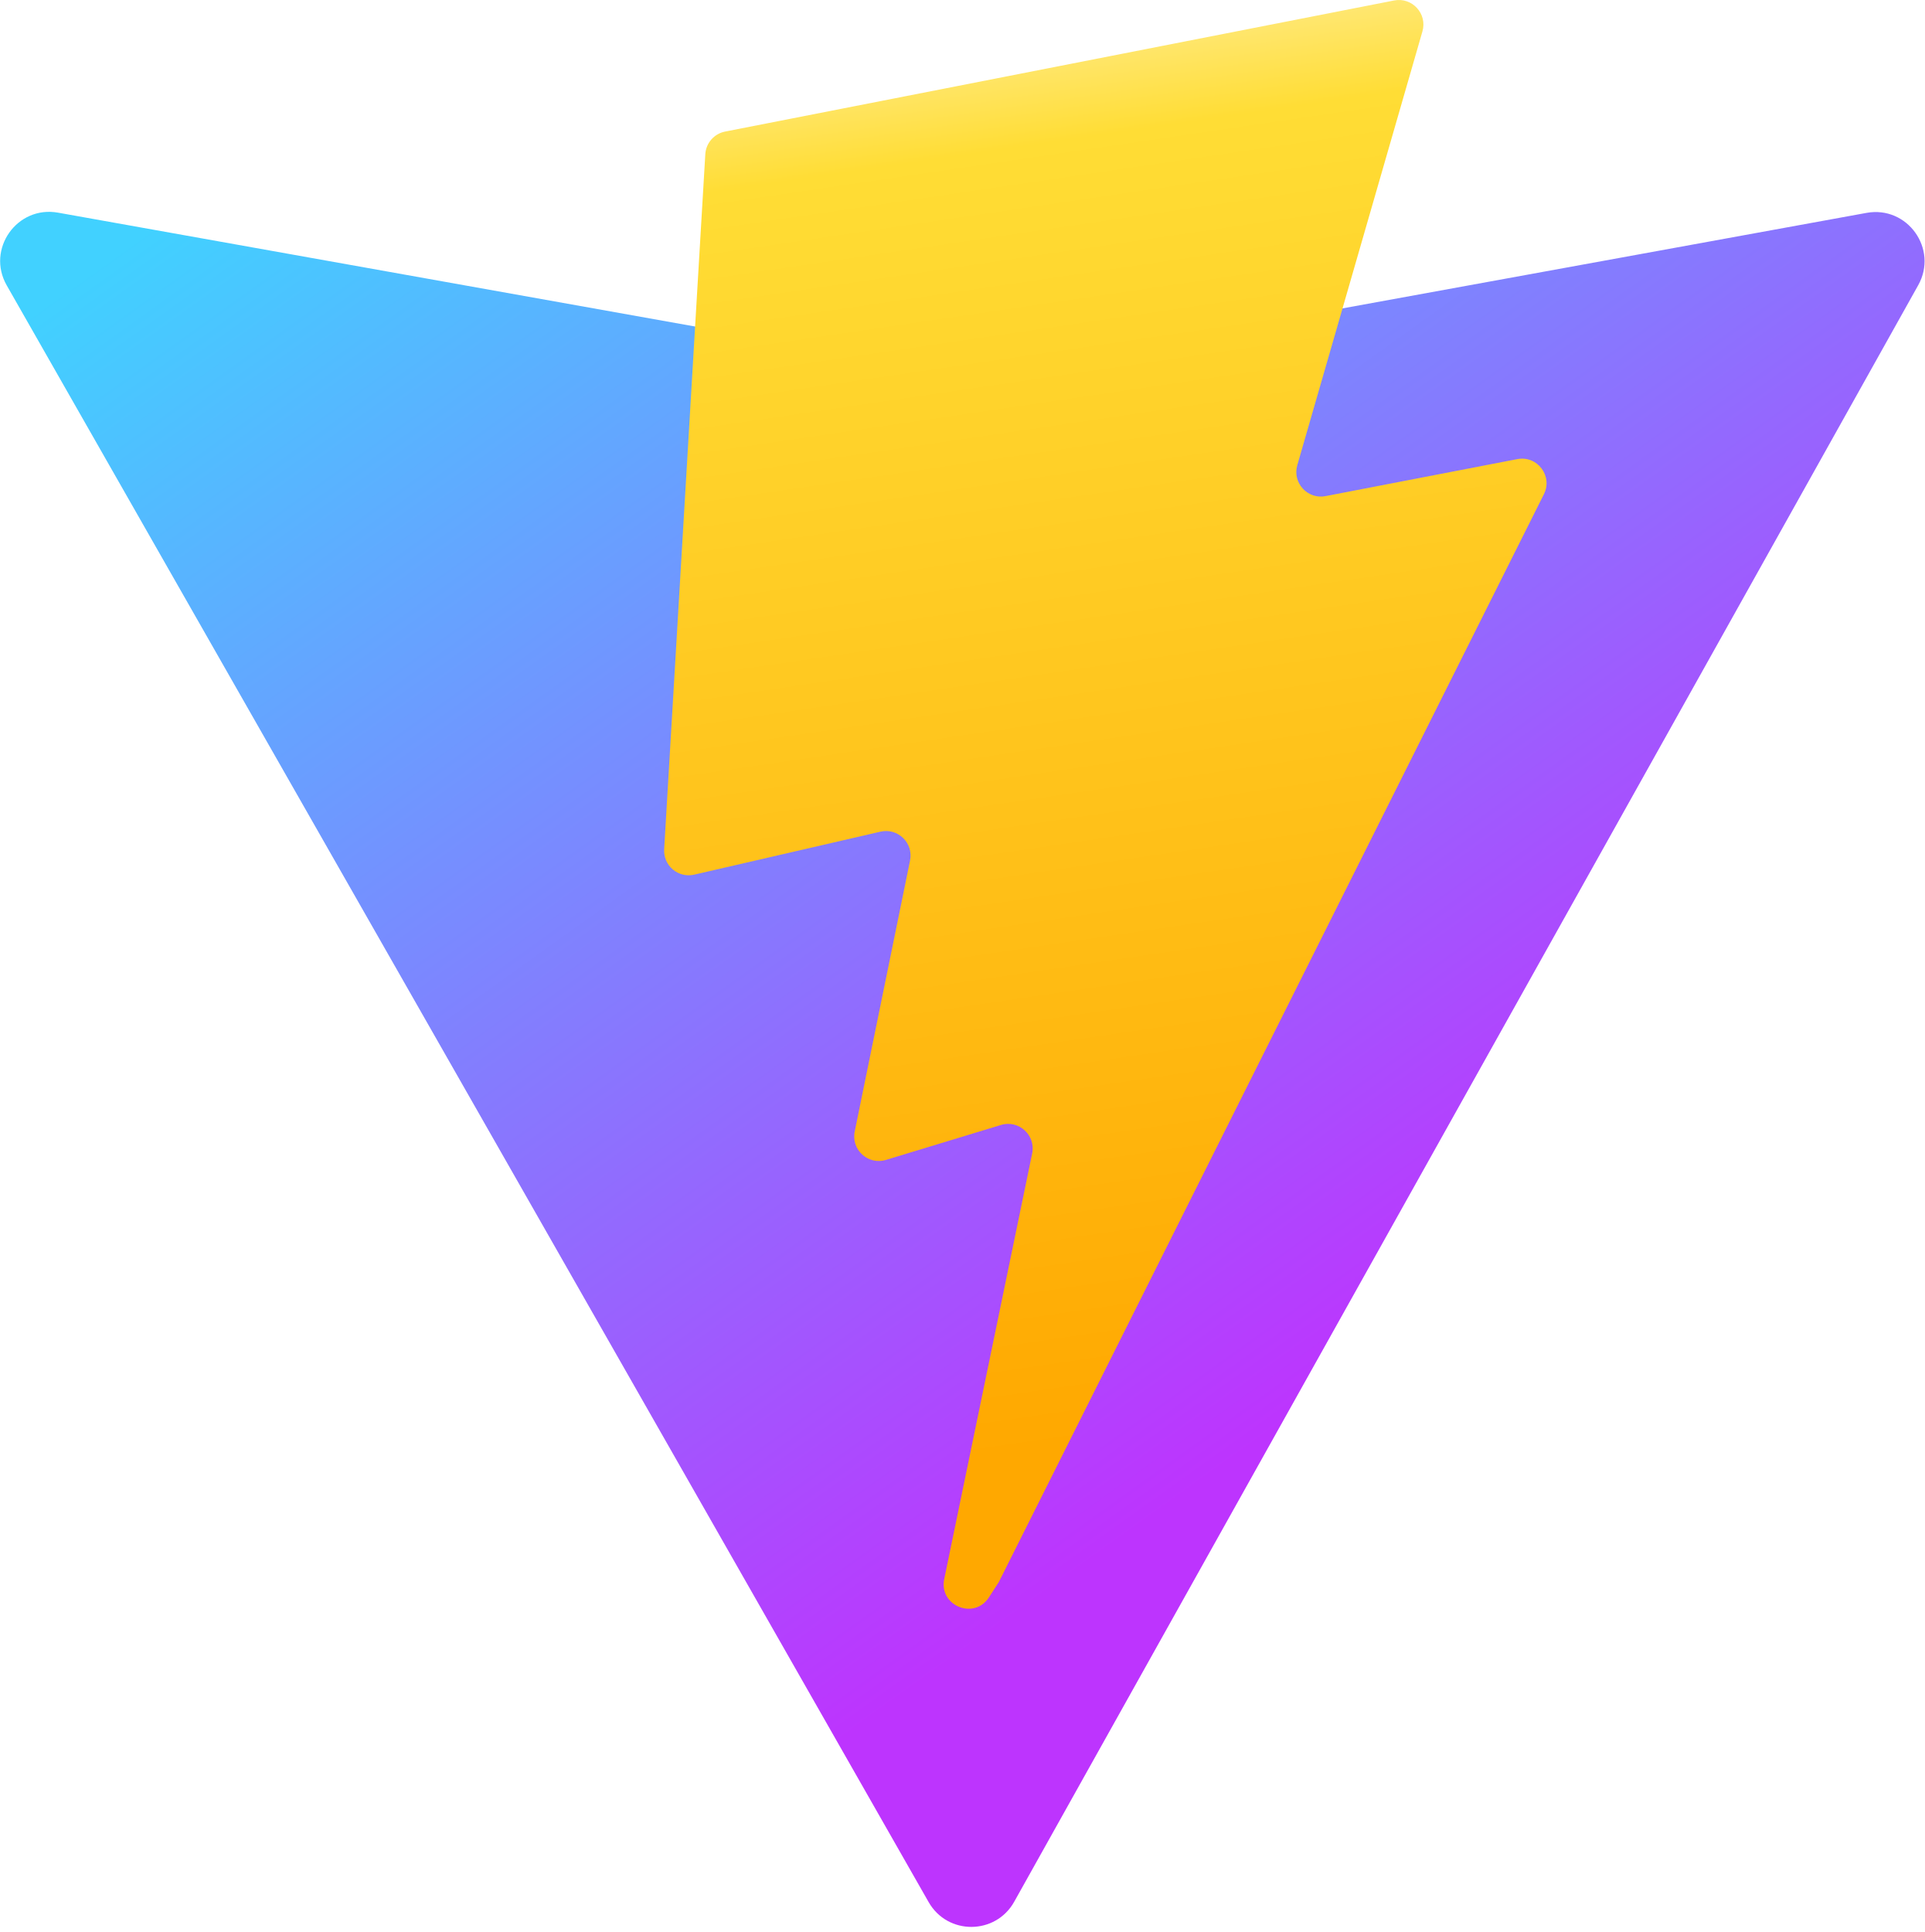
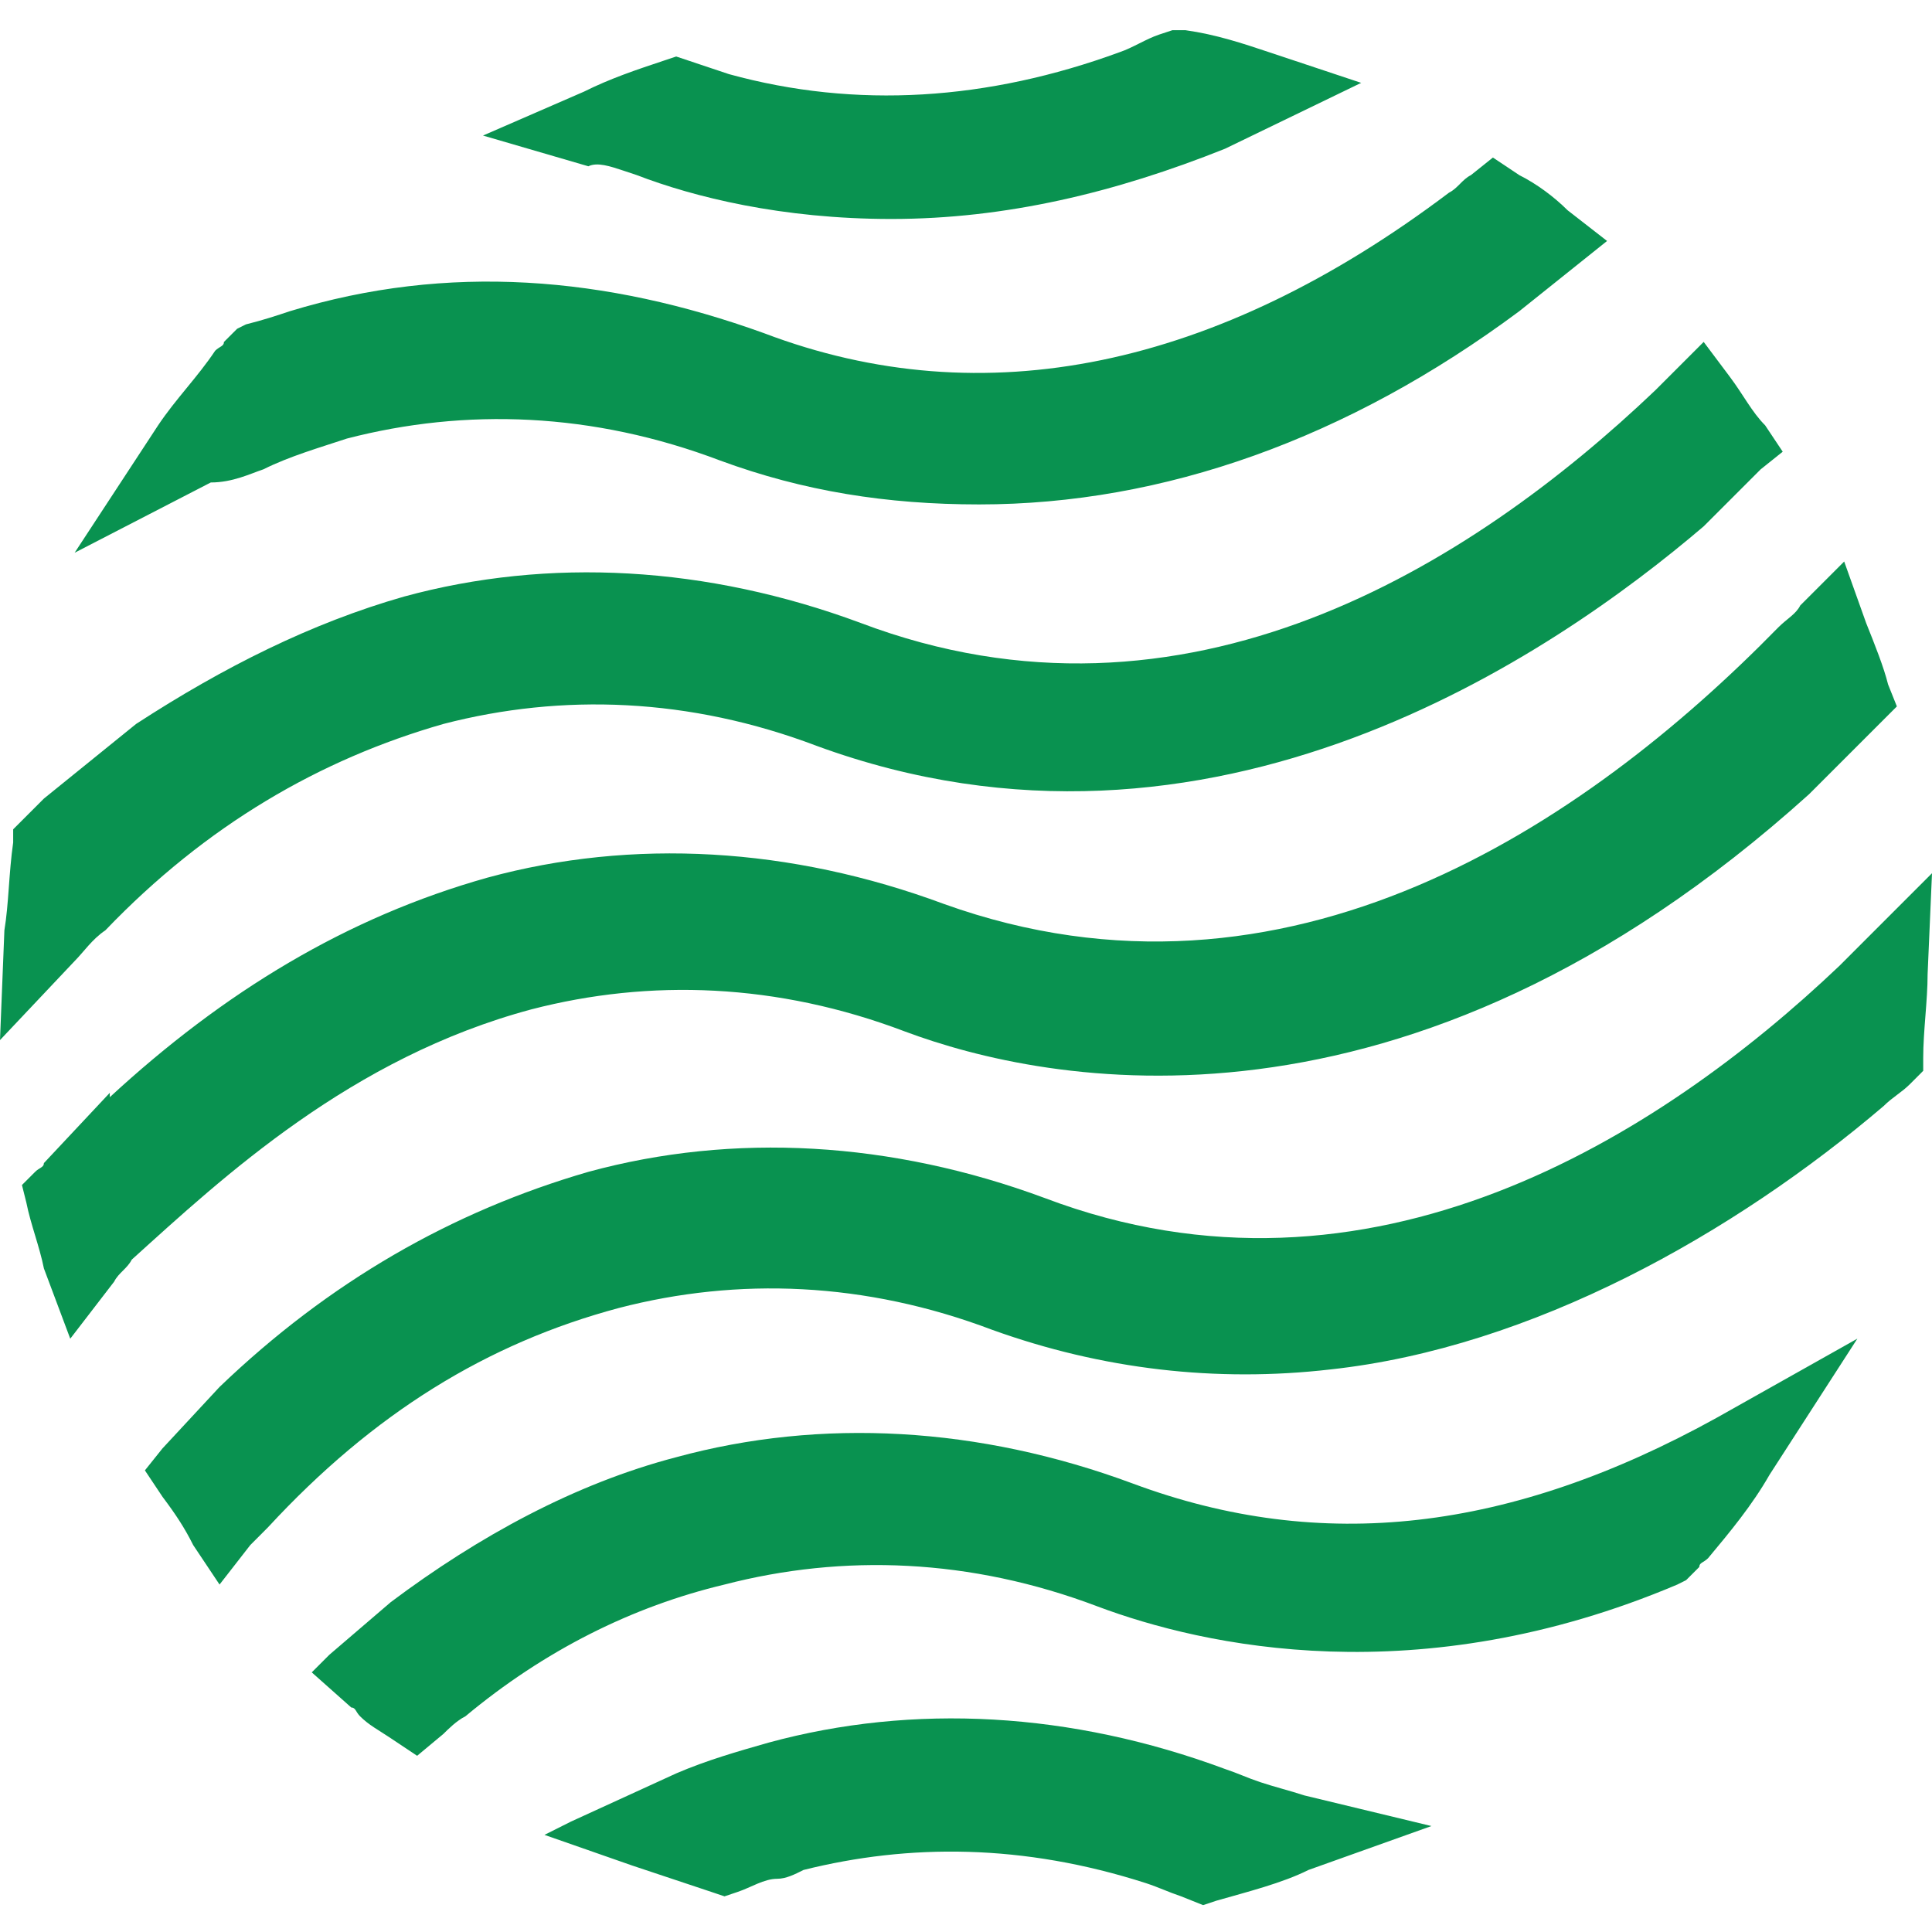
- <svg xmlns="http://www.w3.org/2000/svg" aria-hidden="true" role="img" class="iconify iconify--logos" width="31.88" height="32" preserveAspectRatio="xMidYMid meet" viewBox="0 0 256 257">
-   <defs>
-     <linearGradient id="IconifyId1813088fe1fbc01fb466" x1="-.828%" x2="57.636%" y1="7.652%" y2="78.411%">
-       <stop offset="0%" stop-color="#41D1FF" />
-       <stop offset="100%" stop-color="#BD34FE" />
-     </linearGradient>
-     <linearGradient id="IconifyId1813088fe1fbc01fb467" x1="43.376%" x2="50.316%" y1="2.242%" y2="89.03%">
-       <stop offset="0%" stop-color="#FFEA83" />
-       <stop offset="8.333%" stop-color="#FFDD35" />
-       <stop offset="100%" stop-color="#FFA800" />
-     </linearGradient>
-   </defs>
-   <path fill="url(#IconifyId1813088fe1fbc01fb466)" d="M255.153 37.938L134.897 252.976c-2.483 4.44-8.862 4.466-11.382.048L.875 37.958c-2.746-4.814 1.371-10.646 6.827-9.67l120.385 21.517a6.537 6.537 0 0 0 2.322-.004l117.867-21.483c5.438-.991 9.574 4.796 6.877 9.62Z" />
-   <path fill="url(#IconifyId1813088fe1fbc01fb467)" d="M185.432.063L96.44 17.501a3.268 3.268 0 0 0-2.634 3.014l-5.474 92.456a3.268 3.268 0 0 0 3.997 3.378l24.777-5.718c2.318-.535 4.413 1.507 3.936 3.838l-7.361 36.047c-.495 2.426 1.782 4.5 4.151 3.78l15.304-4.649c2.372-.72 4.652 1.36 4.15 3.788l-11.698 56.621c-.732 3.542 3.979 5.473 5.943 2.437l1.313-2.028l72.516-144.72c1.215-2.423-.88-5.186-3.54-4.672l-25.505 4.922c-2.396.462-4.435-1.77-3.759-4.114l16.646-57.705c.677-2.35-1.37-4.583-3.769-4.113Z" />
+ <svg xmlns="http://www.w3.org/2000/svg" width="44" height="44" viewBox="0 0 44 44" fill="none">
+   <path d="M25.8 33.787C22.3 32.487 18.7 32.287 15.4 33.187C13.1 33.787 10.9 34.987 8.9 36.487L7.5 37.687L7.1 38.087L8 38.887C8.1 38.887 8.1 38.987 8.2 39.087C8.4 39.287 8.6 39.387 8.9 39.587L9.5 39.987L10.1 39.487C10.2 39.387 10.4 39.187 10.6 39.087C12.4 37.587 14.4 36.587 16.5 36.087C19.2 35.387 22.1 35.487 25 36.587C27.4 37.487 32.3 38.587 38.2 36.087L38.4 35.987L38.7 35.687C38.7 35.587 38.8 35.587 38.9 35.487C39.4 34.887 39.9 34.287 40.3 33.587L42.3 30.487L39.1 32.287C34.4 34.887 30.1 35.387 25.8 33.787Z" fill="#099250" />
+   <path d="M12.1 22.988C14.8 22.288 17.7 22.388 20.6 23.488C23.8 24.688 32 26.388 41.2 18.088L42.7 16.588L42.8 16.488L43.2 16.088L43 15.588C42.9 15.188 42.7 14.688 42.5 14.188L42 12.788L41 13.788C40.9 13.988 40.7 14.088 40.5 14.288C36.1 18.788 29.3 23.388 21.5 20.588C18 19.288 14.4 19.088 11.1 19.988C7.9 20.888 5.1 22.588 2.5 24.988V24.888L1 26.488C1 26.588 0.9 26.588 0.8 26.688L0.5 26.988L0.6 27.388C0.7 27.888 0.9 28.388 1 28.888L1.6 30.488L2.6 29.188C2.7 28.988 2.9 28.888 3 28.688C5.1 26.788 8 24.088 12.1 22.988Z" fill="#099250" />
+   <path d="M2.4 21.187C4.7 18.787 7.3 17.287 10.1 16.487C12.8 15.787 15.7 15.887 18.6 16.987C27.6 20.287 35.4 14.887 38.8 11.987L40.1 10.687L40.6 10.287L40.2 9.687C39.9 9.387 39.7 8.987 39.4 8.587L38.8 7.787L38.1 8.487C38 8.587 37.8 8.787 37.7 8.887C33.5 12.887 27 16.987 19.6 14.187C16.1 12.887 12.5 12.687 9.2 13.587C7.1 14.187 5.1 15.187 3.1 16.487L1 18.187C0.8 18.387 0.7 18.487 0.5 18.687L0.3 18.887V19.187C0.2 19.887 0.2 20.587 0.1 21.187L0 23.687L1.7 21.887C1.9 21.687 2.1 21.387 2.4 21.187Z" fill="#099250" />
+   <path d="M28.7 40.587L28.5 41.188L28.7 40.587C28.4 40.487 28.2 40.388 27.9 40.288C24.4 38.987 20.8 38.788 17.5 39.688C16.8 39.888 16.1 40.087 15.4 40.388L13 41.487L12.4 41.788L14.4 42.487C15 42.688 15.6 42.888 16.2 43.087L16.5 43.188L16.8 43.087C17.1 42.987 17.4 42.788 17.7 42.788C17.9 42.788 18.1 42.688 18.3 42.587C20.7 41.987 23.3 41.987 26.1 42.888C26.4 42.987 26.6 43.087 26.9 43.188L27.4 43.388L27.7 43.288C28.4 43.087 29.2 42.888 29.8 42.587L32.6 41.587L29.7 40.888C29.4 40.788 29 40.688 28.7 40.587Z" fill="#099250" />
+   <path d="M44 19.887L42.5 21.387C42.3 21.587 42.1 21.788 41.9 21.988C37.8 25.887 31.2 30.087 23.8 27.287C20.3 25.987 16.7 25.788 13.4 26.688C10.3 27.587 7.5 29.188 5 31.587L3.7 32.987L3.3 33.487L3.7 34.087C4 34.487 4.2 34.788 4.4 35.188L5 36.087L5.7 35.188C5.8 35.087 6 34.887 6.1 34.787C8.5 32.187 11.1 30.587 14.1 29.787C16.8 29.087 19.7 29.187 22.6 30.287C25.1 31.187 27.7 31.488 30.3 31.188C34.9 30.688 39.5 28.087 42.9 25.188C43.1 24.988 43.3 24.887 43.5 24.688L43.8 24.387V24.087C43.8 23.488 43.9 22.788 43.9 22.188L44 19.887Z" fill="#099250" />
+   <path d="M6 10.688L5.7 10.088L6 10.688C6.6 10.388 7.3 10.188 7.9 9.988C10.6 9.288 13.5 9.388 16.4 10.488C18.3 11.188 20.2 11.488 22.3 11.488C26.5 11.488 30.7 9.988 34.6 7.088L36.1 5.888L36.6 5.488L35.7 4.788C35.4 4.488 35 4.188 34.6 3.988L34 3.588L33.5 3.988C33.3 4.088 33.2 4.288 33 4.388C27.7 8.388 22.4 9.488 17.4 7.588C13.8 6.288 10.2 5.988 6.6 7.088C6.3 7.188 6 7.288 5.6 7.388L5.4 7.488L5.1 7.788C5.1 7.888 5 7.888 4.9 7.988C4.5 8.588 4 9.088 3.6 9.688L1.7 12.588L4.8 10.988C5.3 10.988 5.7 10.788 6 10.688Z" fill="#099250" />
+   <path d="M14.2 3.887L14.5 3.987C15.8 4.487 17.8 4.987 20.3 4.987C22.9 4.987 25.4 4.387 27.9 3.387L31 1.887L28.9 1.188C28.3 0.988 27.7 0.787 27 0.688H26.7L26.4 0.787C26.1 0.887 25.8 1.087 25.5 1.188C22.5 2.288 19.5 2.487 16.6 1.688C16.3 1.587 16 1.487 15.7 1.387L15.4 1.287L15.1 1.387C14.5 1.587 13.9 1.787 13.3 2.087L11 3.087L13.4 3.787C13.6 3.687 13.9 3.787 14.2 3.887Z" fill="#099250" />
</svg>
